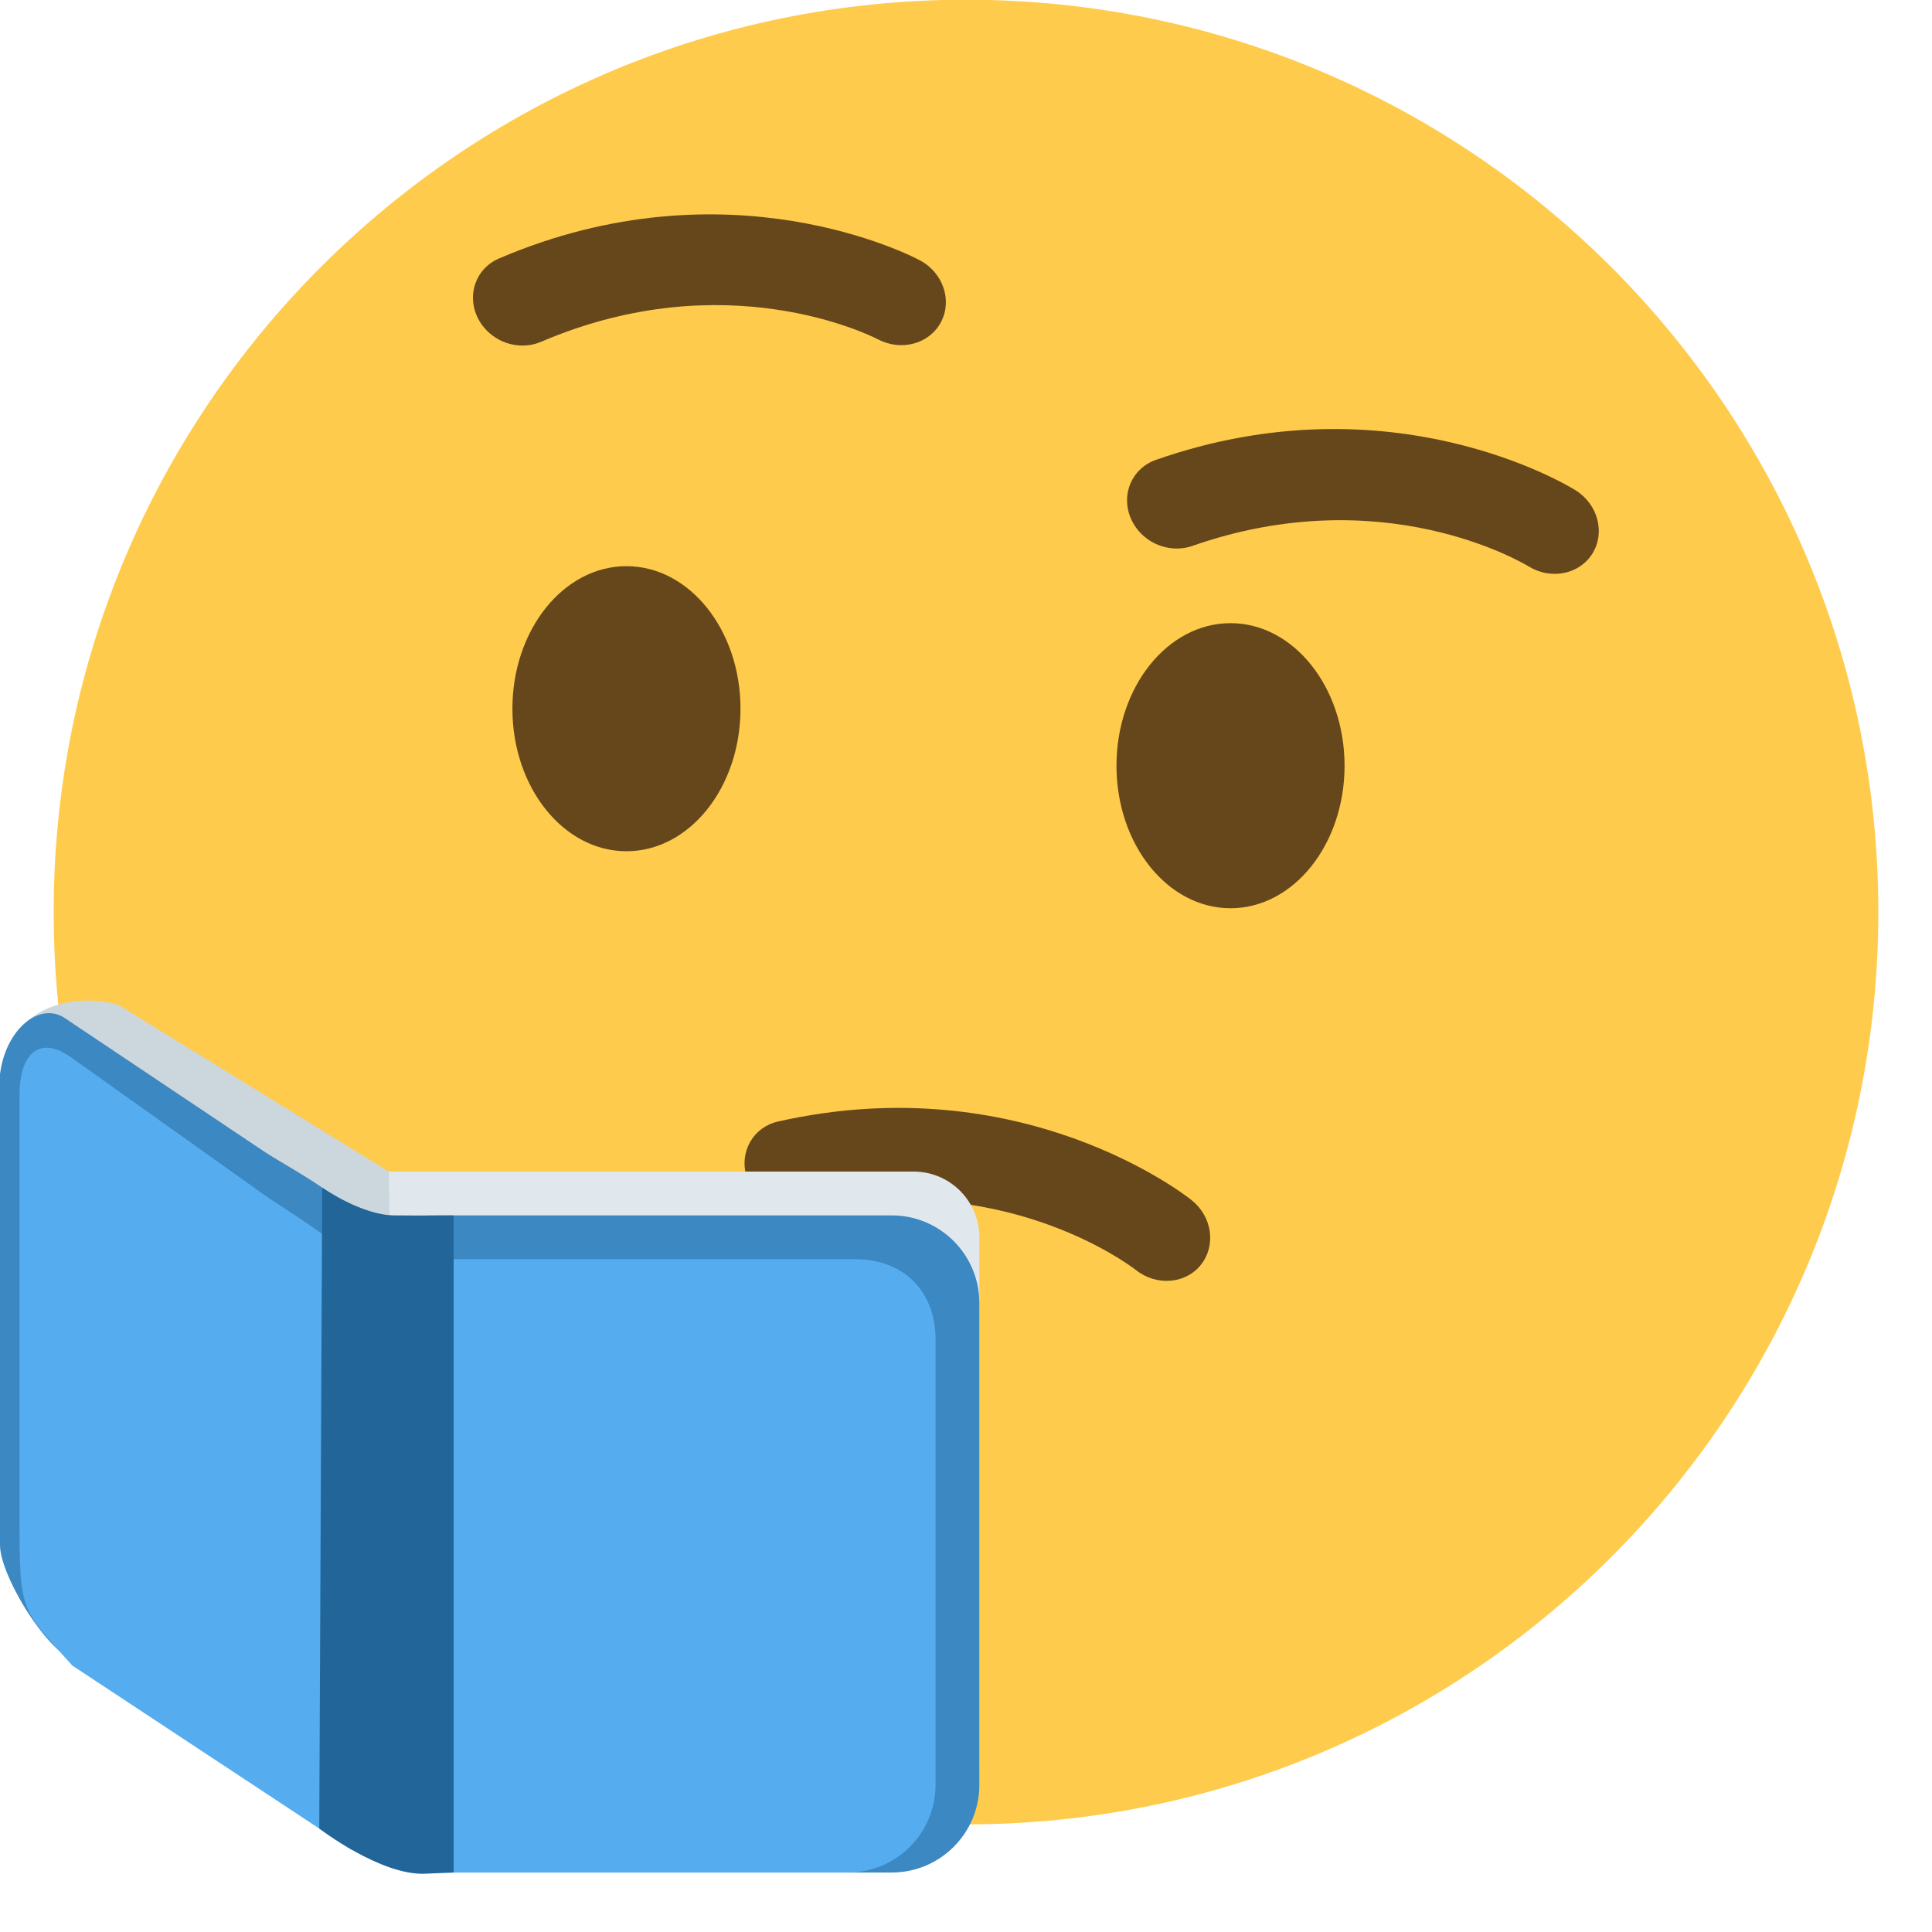
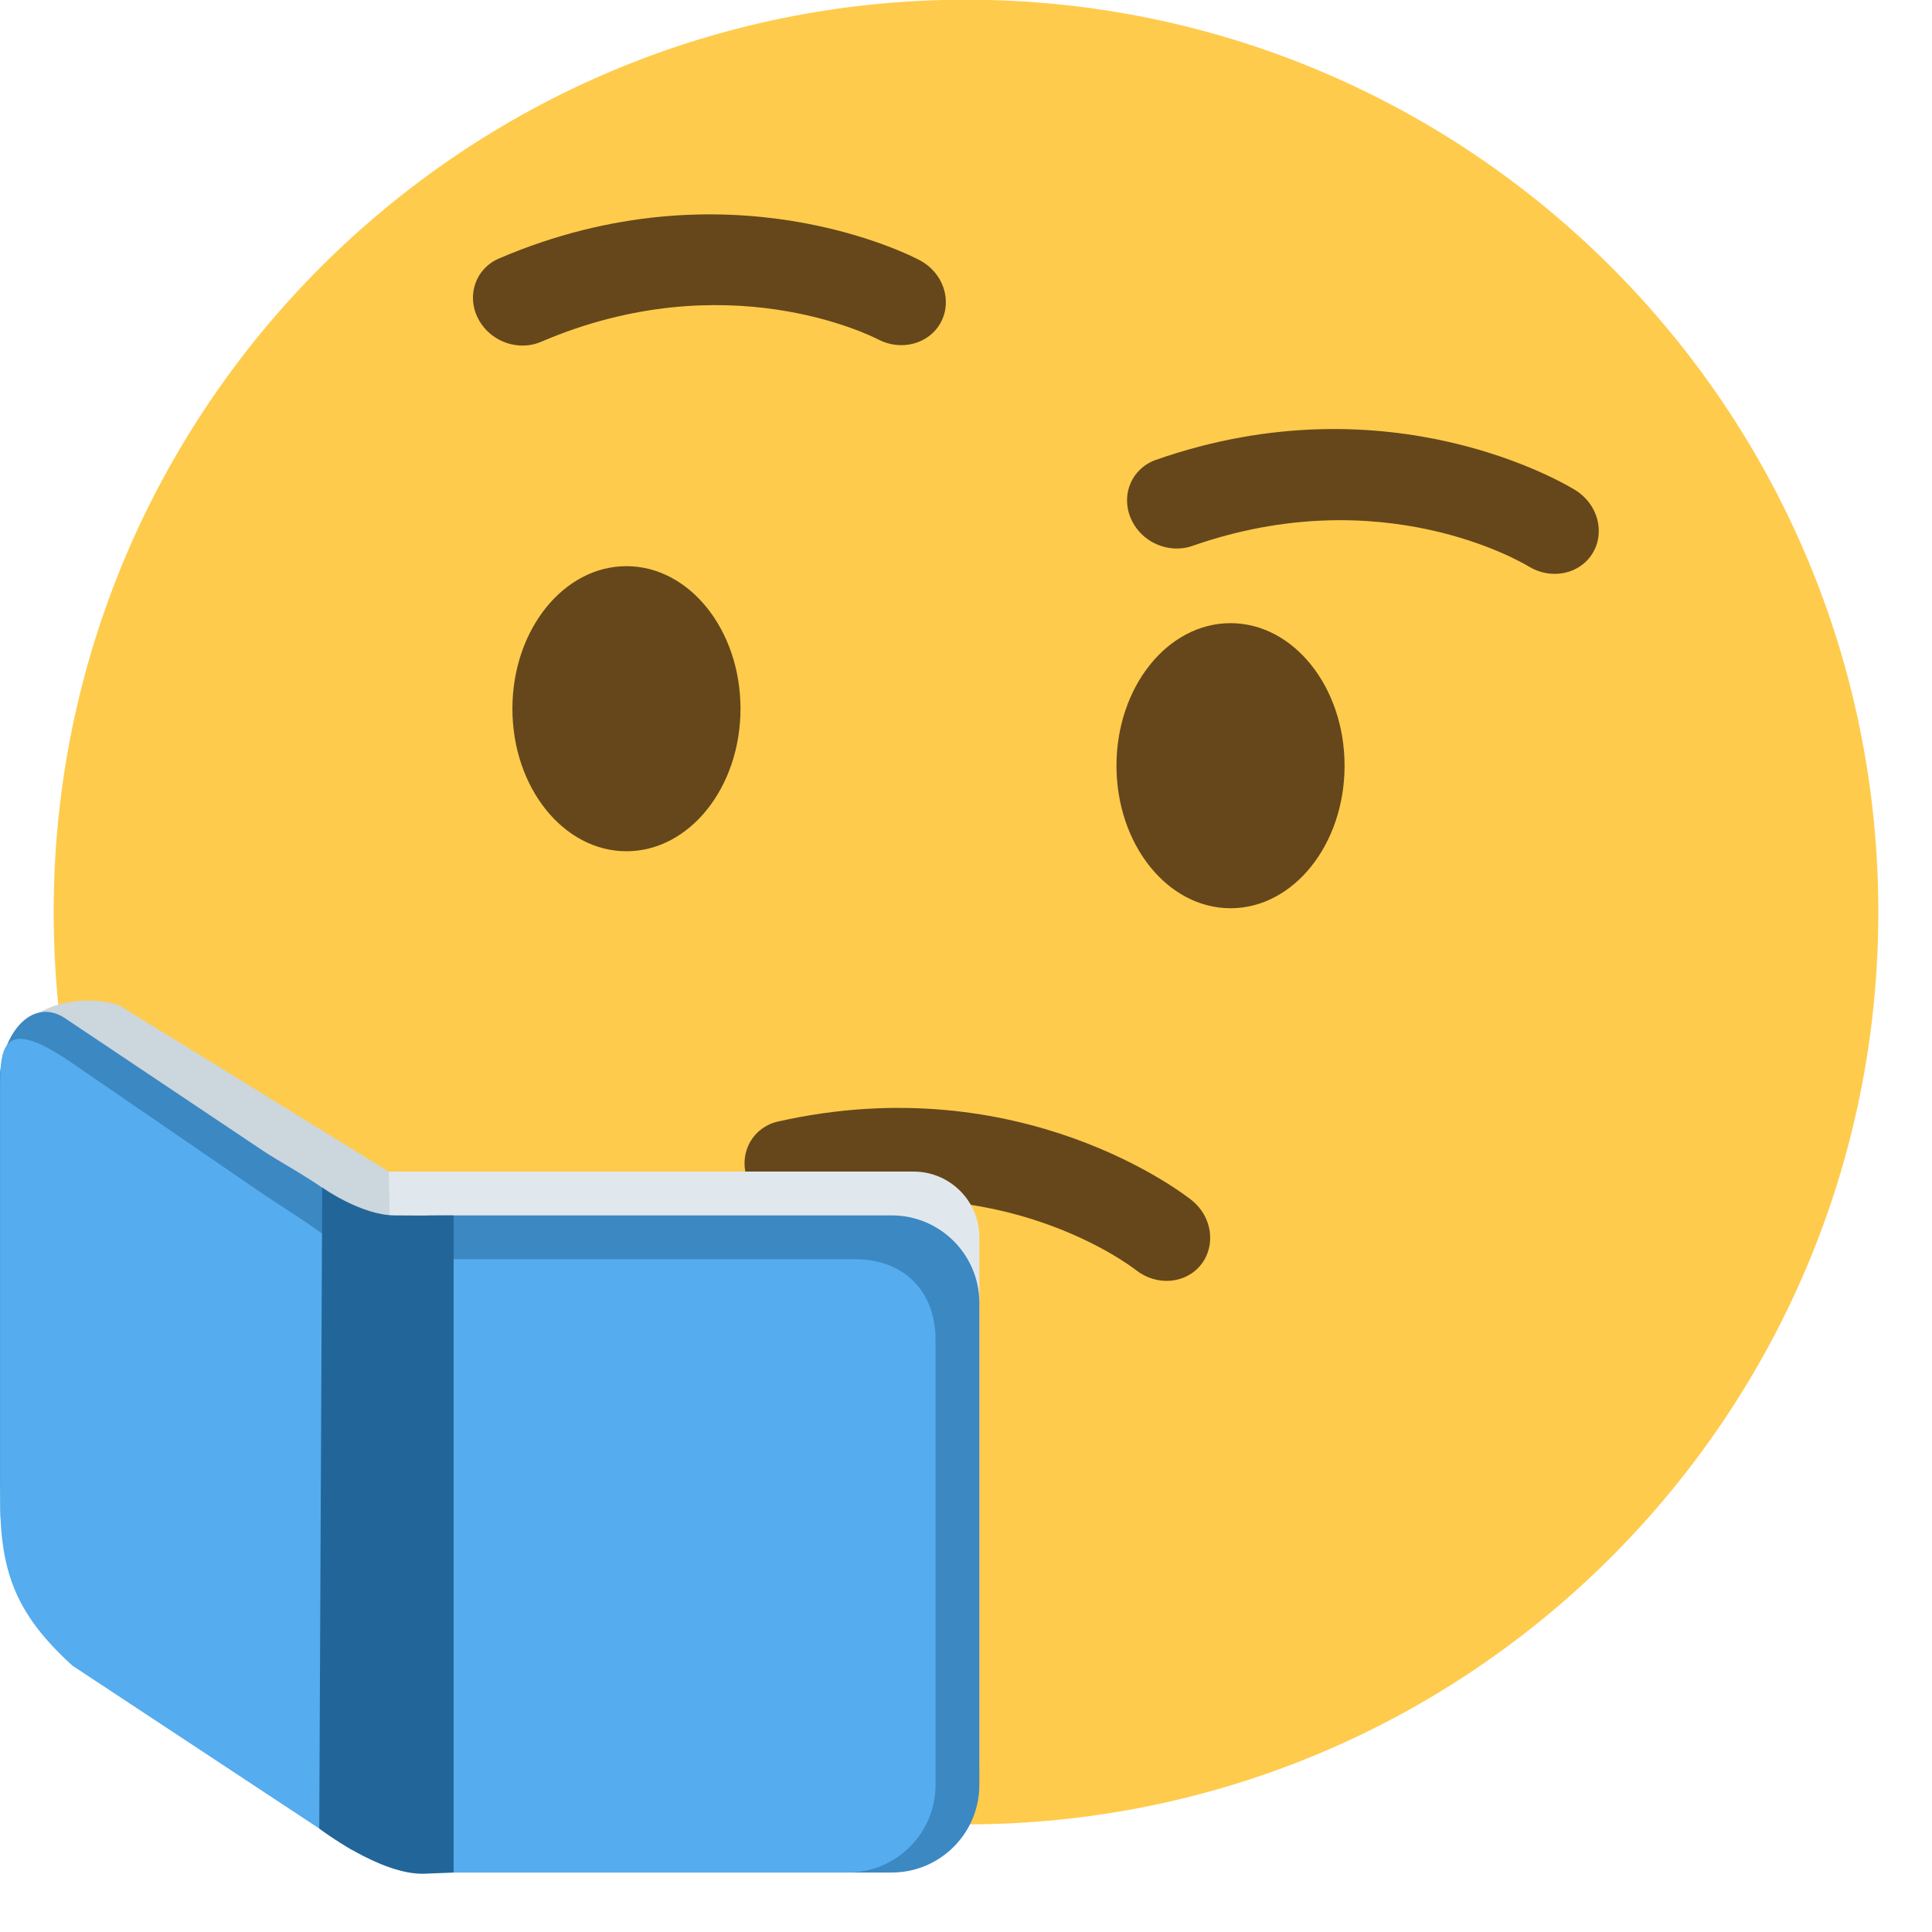
- <svg xmlns="http://www.w3.org/2000/svg" viewBox="0 0 36 36" version="1.1" id="svg2698">
+ <svg xmlns="http://www.w3.org/2000/svg" id="svg2698" version="1.1" viewBox="0 0 36 36">
  <defs id="defs2702" />
-   <g transform="translate(0,-0.02322818)" id="g2767">
-     <circle fill="#ffcb4c" cx="18" cy="17.018" r="17" id="circle2741" />
-     <path fill="#65471b" d="m 14.22,22.406 c -0.145,-0.116 -0.258,-0.274 -0.312,-0.464 -0.134,-0.46 0.13,-0.918 0.59,-1.021 4.528,-1.021 7.577,1.363 7.706,1.465 0.384,0.306 0.459,0.845 0.173,1.205 -0.286,0.358 -0.828,0.401 -1.211,0.097 -0.11,-0.084 -2.523,-1.923 -6.182,-1.098 -0.274,0.061 -0.554,-0.016 -0.764,-0.184 z" id="path2743" />
-     <ellipse fill="#65471b" cx="11.673" cy="13.229" rx="2.125" ry="2.656" id="ellipse2745" />
-     <ellipse fill="#65471b" cx="22.929" cy="14.291" rx="2.125" ry="2.656" id="ellipse2747" />
-     <path fill="#65471b" d="M 9.296,6.351 C 9.132,6.263 8.993,6.127 8.905,5.952 8.689,5.524 8.865,5.025 9.298,4.84 c 4.266,-1.831 7.699,-0.043 7.843,0.034 0.433,0.231 0.608,0.747 0.391,1.154 -0.216,0.405 -0.74,0.546 -1.173,0.318 C 16.236,6.283 13.527,4.914 10.081,6.393 9.824,6.502 9.534,6.478 9.296,6.351 Z m 12.135,3.75 C 21.275,10.003 21.145,9.858 21.069,9.677 20.882,9.235 21.092,8.75 21.537,8.593 c 4.381,-1.536 7.685,0.48 7.823,0.567 0.415,0.26 0.555,0.787 0.312,1.178 -0.242,0.39 -0.776,0.495 -1.191,0.238 -0.12,-0.072 -2.727,-1.621 -6.267,-0.379 -0.266,0.091 -0.553,0.046 -0.783,-0.096 z" id="path2751" />
+   <g id="g2767" transform="translate(0,-0.02322818)">
+     <circle id="circle2741" r="17" cy="17.018" cx="18" fill="#ffcb4c" />
+     <path id="path2743" d="m 14.22,22.406 c -0.145,-0.116 -0.258,-0.274 -0.312,-0.464 -0.134,-0.46 0.13,-0.918 0.59,-1.021 4.528,-1.021 7.577,1.363 7.706,1.465 0.384,0.306 0.459,0.845 0.173,1.205 -0.286,0.358 -0.828,0.401 -1.211,0.097 -0.11,-0.084 -2.523,-1.923 -6.182,-1.098 -0.274,0.061 -0.554,-0.016 -0.764,-0.184 z" fill="#65471b" />
+     <ellipse id="ellipse2745" ry="2.656" rx="2.125" cy="13.229" cx="11.673" fill="#65471b" />
+     <ellipse id="ellipse2747" ry="2.656" rx="2.125" cy="14.291" cx="22.929" fill="#65471b" />
+     <path id="path2751" d="M 9.296,6.351 C 9.132,6.263 8.993,6.127 8.905,5.952 8.689,5.524 8.865,5.025 9.298,4.84 c 4.266,-1.831 7.699,-0.043 7.843,0.034 0.433,0.231 0.608,0.747 0.391,1.154 -0.216,0.405 -0.74,0.546 -1.173,0.318 C 16.236,6.283 13.527,4.914 10.081,6.393 9.824,6.502 9.534,6.478 9.296,6.351 Z m 12.135,3.75 C 21.275,10.003 21.145,9.858 21.069,9.677 20.882,9.235 21.092,8.75 21.537,8.593 c 4.381,-1.536 7.685,0.48 7.823,0.567 0.415,0.26 0.555,0.787 0.312,1.178 -0.242,0.39 -0.776,0.495 -1.191,0.238 -0.12,-0.072 -2.727,-1.621 -6.267,-0.379 -0.266,0.091 -0.553,0.046 -0.783,-0.096 z" fill="#65471b" />
  </g>
-   <g transform="matrix(0.4081576,0,0,0.4081576,5.595763,20.19805)" id="g2776">
-     <path id="path2688" d="m 16.258,24.597 c 0,2.209 -1.855,4.53 -4,4 L -9.742,23.162 c -2.145,-0.53 -4,-1.791 -4,-4 V 0.597 c 0,-5.079 4.678,-4.574 5.522,-4.156 L 4.038,4 16.258,13.942 Z" fill="#ccd6dd" />
-     <path style="stroke-width:0.787" fill="#3b88c3" d="m -13.71,21.064 c 0.003,1.583 2.916,6.163 4.065,5.184 l 7.958,-6.773 c 1.15,-0.978 2.302,-1.67 2.733,-3.624 L 2.95,7.244 C 3.287,5.716 -0.328,3.97 -1.686,3.061 l -9.093,-6.087 c -1.253,-0.792 -2.973,0.791 -2.969,3.196 z" id="path2692-3" />
-     <path style="stroke-width:0.787" fill="#55acee" d="m -12.819,18.933 c 0,5.297 -0.084,4.839 2.411,7.619 L 2.29,34.932 C 3.085,35.457 2.85,30.931 2.874,28.93 L 3.102,9.284 C 3.118,7.928 -0.342,5.992 -1.686,5.034 L -10.485,-1.23 c -1.345,-0.957 -2.334,-0.262 -2.334,1.739 z" id="path2694-1" />
-     <path id="path2690" d="m 31,31 c 0,1.657 -1.343,3 -3,3 H 4 C 2.343,34 0.789,32.644 1,31 L 4.074,7.066 C 4.104,6.83 4.038,4 4.038,4 H 28 c 1.657,0 3,1.343 3,3 z" fill="#e1e8ed" />
-     <path id="path2692" d="m 31,32 c 0,2.209 -1.791,4 -4,4 H 6 C 3.791,36 2,34.209 2,32 V 10 C 2,7.791 3.791,6 6,6 h 21 c 2.209,0 4,1.791 4,4 z" fill="#3b88c3" />
-     <path id="path2694" d="m 29,32 c 0,2.209 -1.791,4 -4,4 H 6 C 3.791,36 2,34.209 2,32 V 12 C 2,9.791 3.791,8 6,8 H 25.335 C 27.544,8 29,9.456 29,11.665 Z" fill="#55acee" />
-     <path id="path2696" d="M 4.314,6 C 2.792,6 1,4.728 1,4.728 L 0.865,33.991 c 0,0 2.793,2.146 4.821,2.063 L 7,36 V 6 C 7,6 5.699,6.013 4.314,6 Z" fill="#226699" />
+   <g id="g2776" transform="matrix(0.4081576,0,0,0.4081576,5.595763,20.19805)">
+     <path fill="#ccd6dd" d="m 16.258,24.597 c 0,2.209 -1.855,4.53 -4,4 L -9.742,23.162 c -2.145,-0.53 -4,-1.791 -4,-4 V 0.597 c 0,-5.079 4.678,-4.574 5.522,-4.156 L 4.038,4 16.258,13.942 Z" id="path2688" />
+     <path id="path2692-3" d="m -13.71,18.164 c 0.003,1.583 2.916,9.063 4.065,8.085 l 7.958,-6.773 c 1.15,-0.978 2.302,-1.67 2.733,-3.624 L 2.95,7.244 C 3.287,5.716 -0.328,3.97 -1.686,3.061 l -9.093,-6.087 c -1.516,-0.957 -2.974,0.791 -2.969,3.196 z" fill="#3b88c3" style="stroke-width:0.787" />
+     <path id="path2694-1" d="m -13.705,18.933 c 0,3.339 0.708,5.258 3.296,7.619 L 2.29,34.932 C 3.085,35.457 2.85,30.931 2.874,28.93 L 3.102,9.284 C 3.118,7.928 -0.325,5.968 -1.686,5.034 L -10.485,-1 c -3.301,-2.263 -3.22,-0.493 -3.22,1.509 z" fill="#55acee" style="stroke-width:0.787" />
+     <path fill="#e1e8ed" d="m 31,31 c 0,1.657 -1.343,3 -3,3 H 4 C 2.343,34 0.789,32.644 1,31 L 4.074,7.066 C 4.104,6.83 4.038,4 4.038,4 H 28 c 1.657,0 3,1.343 3,3 z" id="path2690" />
+     <path fill="#3b88c3" d="m 31,32 c 0,2.209 -1.791,4 -4,4 H 6 C 3.791,36 2,34.209 2,32 V 10 C 2,7.791 3.791,6 6,6 h 21 c 2.209,0 4,1.791 4,4 z" id="path2692" />
+     <path fill="#55acee" d="m 29,32 c 0,2.209 -1.791,4 -4,4 H 6 C 3.791,36 2,34.209 2,32 V 12 C 2,9.791 3.791,8 6,8 H 25.335 C 27.544,8 29,9.456 29,11.665 Z" id="path2694" />
+     <path fill="#226699" d="M 4.314,6 C 2.792,6 1,4.728 1,4.728 L 0.865,33.991 c 0,0 2.793,2.146 4.821,2.063 L 7,36 V 6 C 7,6 5.699,6.013 4.314,6 Z" id="path2696" />
  </g>
</svg>
